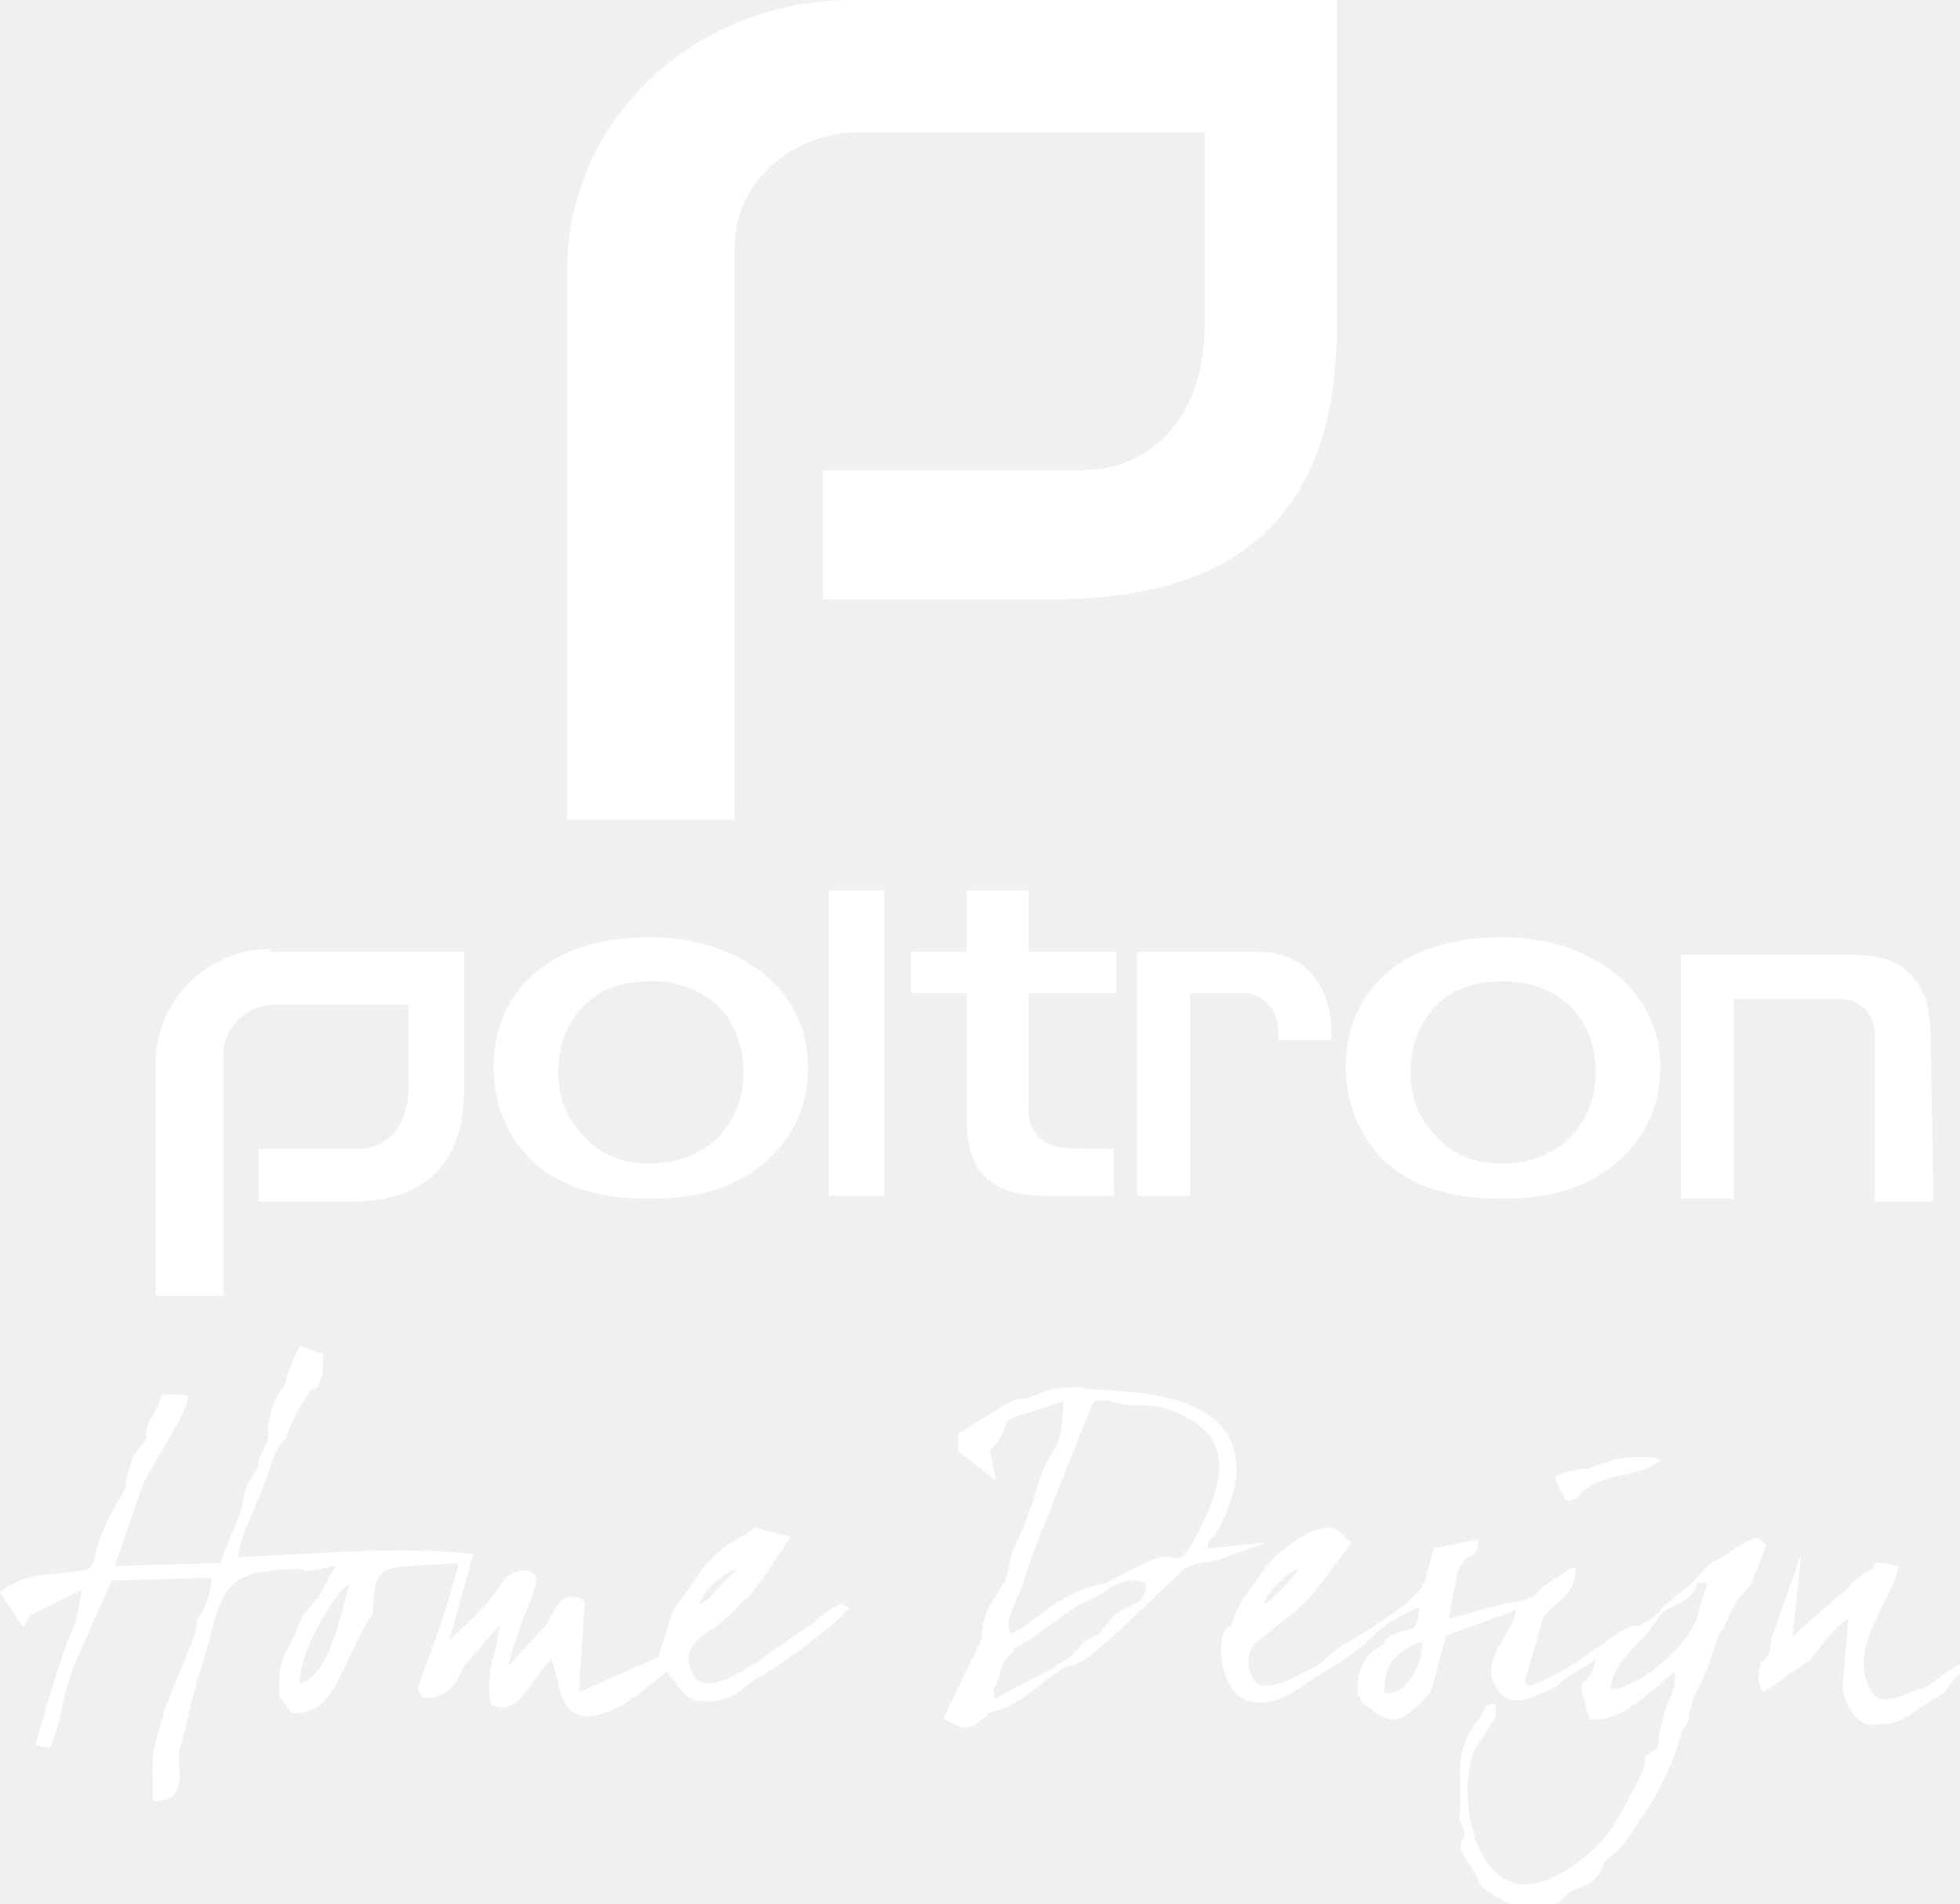
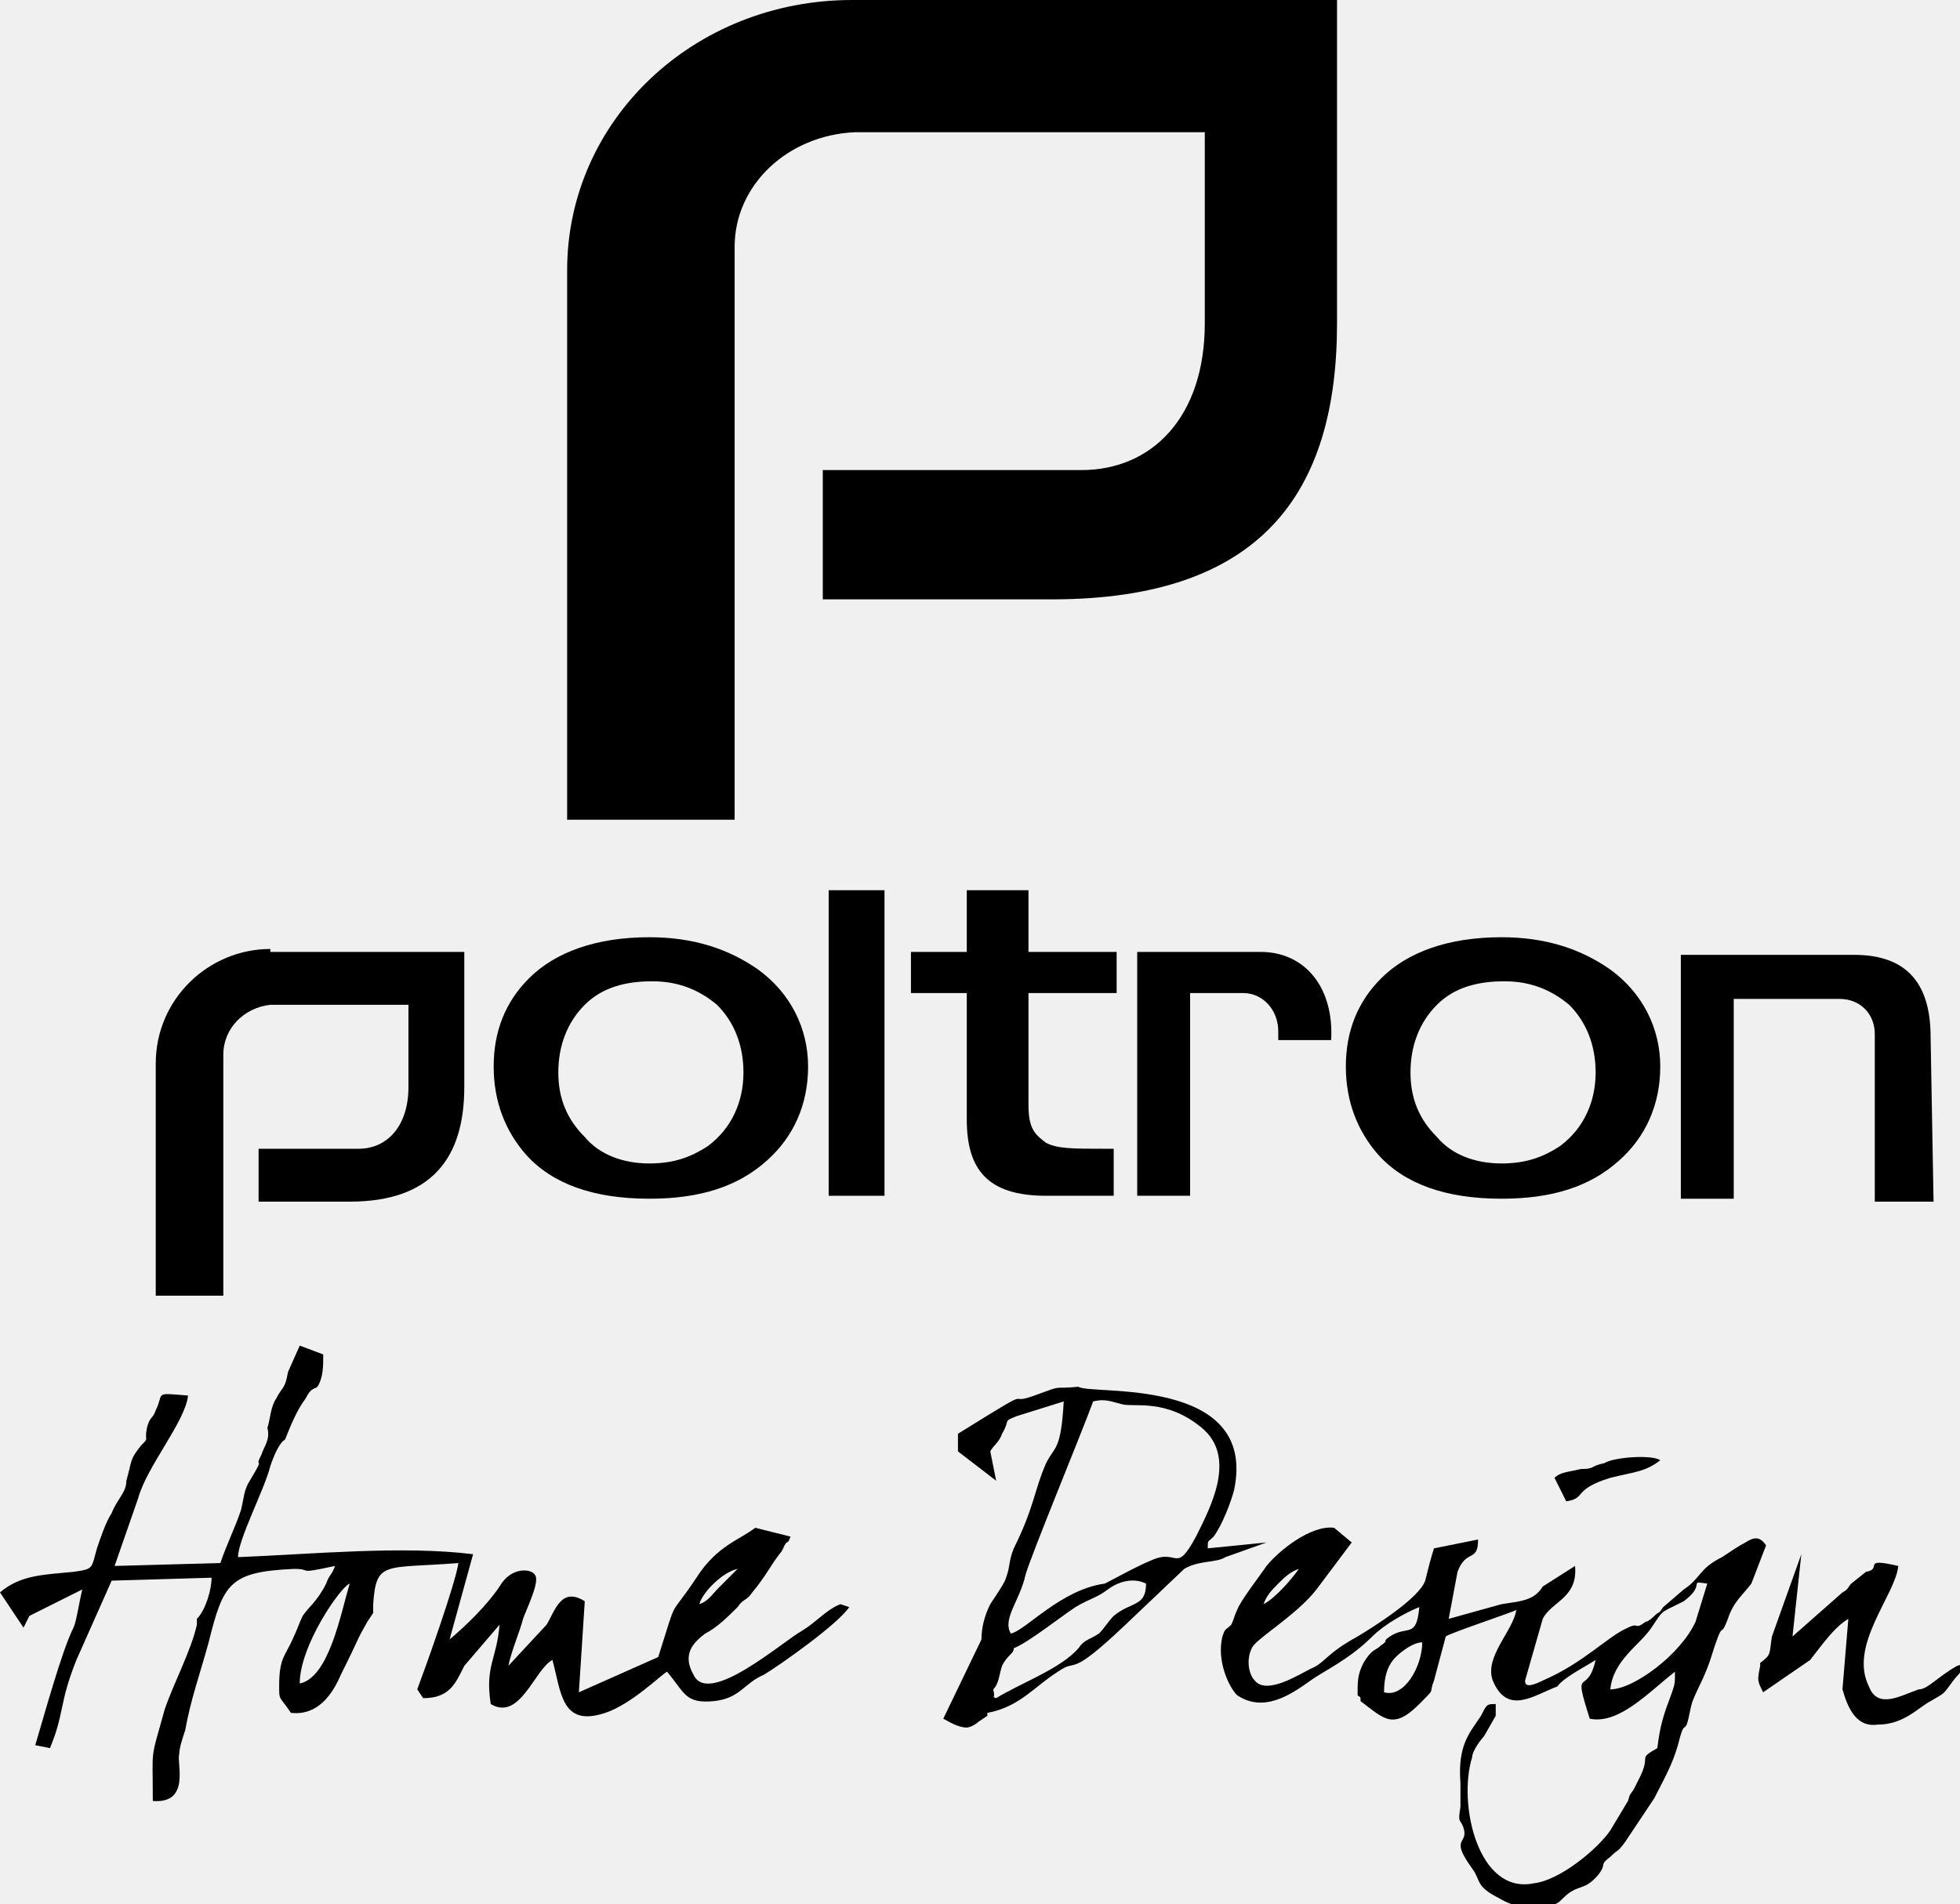
<svg xmlns="http://www.w3.org/2000/svg" version="1.1" x="0px" y="0px" width="66.7px" height="64.8px" viewBox="0 0 66.7 64.8" style="enable-background:new 0 0 66.7 64.8;" xml:space="preserve">
  <style type="text/css">
- 	.st0{fill-rule:evenodd;clip-rule:evenodd;fill:#ffffff !important ;}
- 	.st1{fill:#ffffff !important;}
+ 	.st0{fill-rule:evenodd;clip-rule:evenodd;fill:#00000 !important ;}
+ 	.st1{fill:#000000 !important;}
</style>
  <defs>
</defs>
  <path id="XMLID_45_" class="st0" d="M1,55L1,55l1.8-0.9c-0.1,0.4-0.2,1.1-0.3,1.3c-0.4,0.8-1,3-1.3,4l0.5,0.1  C2.2,58.3,2,58,2.6,56.5l1.2-2.7l3.4-0.1c0,0.4-0.2,1.1-0.5,1.4l0,0.2c-0.2,0.9-0.8,2-1.1,2.9c-0.5,1.8-0.4,1.2-0.4,3.1  c1.3,0.1,0.8-1.3,0.9-1.6c0-0.2,0.1-0.5,0.2-0.8c0.2-1.1,0.5-1.9,0.8-3c0.5-2,0.7-2.4,2.9-2.5c0.7,0,0,0.2,1.4-0.1  c-0.1,0.3-0.2,0.3-0.3,0.6c-0.3,0.6-0.6,0.8-0.8,1.1c-0.1,0.2-0.2,0.5-0.3,0.7c-0.3,0.7-0.5,0.7-0.5,1.7c0,0.5,0,0.3,0.4,0.9  c0.9,0.1,1.4-0.6,1.7-1.3c0.7-1.4,0.5-1.1,0.9-1.8l0.2-0.3l0-0.3c0.1-1.5,0.4-1.2,2.9-1.4c-0.1,0.7-1.1,3.5-1.4,4.3l0.2,0.3  c0.9,0,1.1-0.5,1.4-1.1l1.2-1.4c-0.1,1.2-0.5,1.4-0.3,2.7c1,0.6,1.5-1.2,2.1-1.5c0.3,1.1,0.3,2.3,1.8,1.8c0.9-0.3,1.9-1.3,2.1-1.4  c0.6,0.7,0.6,1.1,1.6,1c0.9-0.1,1-0.6,1.7-0.9c0.5-0.3,2.5-1.7,2.9-2.3l-0.3-0.1c-0.5,0.2-0.8,0.6-1.3,0.9c-0.7,0.4-3.2,2.6-3.7,1.5  c-0.4-0.7,0-1.1,0.4-1.4c0.4-0.2,0.8-0.6,1.1-0.9c0.2-0.3,0.3-0.2,0.5-0.5c0.5-0.6,0.6-0.9,1-1.4c0.3-0.5-0.3,0.4,0.1-0.2  c0.1-0.2,0.1,0,0.2-0.3L25.7,52c-0.5,0.4-1.3,0.6-2,1.7c-1,1.5-0.6,0.5-1.3,2.7l-2.7,1.2l0.2-3.1c-0.8-0.5-1,0.3-1.3,0.8l-1.3,1.4  c0.1-0.5,0.4-1.2,0.5-1.6c0.1-0.3,0.6-1.3,0.4-1.5c-0.1-0.2-0.8-0.3-1.2,0.4c-0.4,0.6-1.1,1.3-1.7,1.8l0.8-2.9c-2.4-0.3-5.5,0-8,0.1  c0-0.6,0.9-2.3,1.1-3.1c0.1-0.3,0.3-0.8,0.5-0.9c0.2-0.5,0.4-1,0.7-1.4c0.2-0.4,0.3-0.3,0.4-0.4c0.2-0.3,0.2-0.7,0.2-1.1l-0.8-0.3  l-0.4,0.9c-0.1,0.6-0.2,0.5-0.4,0.9c-0.2,0.3-0.2,0.7-0.3,1C9.2,49,9,49.2,8.9,49.5c-0.3,0.6,0.2-0.1-0.4,0.9  c-0.2,0.3-0.2,0.6-0.3,1C8,52,7.7,52.6,7.5,53.2l-3.6,0.1L4.7,51c0.3-1.1,1.6-2.6,1.7-3.5c-1.2-0.1-0.8-0.1-1.1,0.5  c-0.1,0.3-0.2,0.2-0.3,0.6c-0.1,0.5,0.1,0.3-0.2,0.6c-0.4,0.5-0.3,0.5-0.5,1.2C4.3,50.8,4,51,3.8,51.5c-0.2,0.3-0.4,0.9-0.5,1.2  c-0.2,0.7-0.1,0.7-0.8,0.8c-1,0.1-1.8,0.1-2.5,0.7l0.8,1.2L1,55z M23.8,54.6c0.1-0.4,0.8-1.1,1.3-1.2L24.5,54  C24.2,54.3,24.1,54.5,23.8,54.6z M10.2,57.3c0-1.3,1.4-3.3,1.7-3.4C11.6,54.9,11.2,57.1,10.2,57.3z" />
  <path id="XMLID_40_" class="st0" d="M45.4,52c-0.8-0.1-1.9,0.8-2.3,1.3c-0.2,0.3-0.9,1.2-1,1.5c-0.1,0.2-0.1,0.3-0.2,0.5  c-0.2,0.2-0.2,0.1-0.3,0.4c-0.2,0.8,0.2,1.7,0.5,2c0.9,0.6,1.8,0,2.5-0.5c0.4-0.3,1.3-0.7,2.1-1.5c0.4-0.4,1.1-0.8,1.6-1  c-0.1,1.1-0.4,0.6-1,1c-0.3,0.2,0,0.1-0.3,0.3c-0.2,0.2-0.3,0.1-0.6,0.6c-0.2,0.4-0.2,0.6-0.2,1.1c0.1,0.1,0.1,0,0.1,0.2  c0.8,0.6,1.1,1,2,0.1c0.6-0.6,0.3-0.3,0.5-0.8l0.4-1.5c0.1-0.1,2.2-0.8,2.4-0.9c-0.1,0.7-1.1,1.6-0.8,2.4c0.5,1.2,1.4,0.5,2.2,0.2  c0.2-0.3,1-0.7,1.3-0.9c-0.3,1.3-0.8,0.1-0.2,2c1,0.2,2-0.9,2.9-1.6c0,0.4,0,0.4-0.1,0.7c-0.3,0.8-0.4,1.1-0.5,1.9  c-0.7,0.4-0.2,0.2-0.6,1l-0.2,0.4c-0.2,0.3-0.1,0.1-0.2,0.4l-0.6,1c-0.4,0.6-1.7,1.7-2.6,1.8c-1.9,0.4-2.6-2.7-2.1-4.3  c0-0.2,0.3-0.6,0.4-0.7l0.4-0.7L50.9,58c-0.3,0-0.3,0-0.5,0.4c-0.4,0.6-0.8,1-0.7,2.3c0,0.3,0,0.1,0,0.5l0,0.3  c-0.1,0.6,0,0.4,0.1,0.7c0.2,0.6-0.5,0.3,0.3,1.4c0.3,0.4,0.1,0.6,0.9,1c0.5,0.3,1,0.4,1.6,0.3c0.4-0.1,0.4-0.1,0.6-0.3  c0.5-0.5,0.7-0.2,1.2-0.8c0.3-0.4,0-0.3,0.4-0.6c0.3-0.3,0.2-0.1,0.5-0.5l1-1.5c0.3-0.6,0.6-1.1,0.8-1.8c0.2-0.8,0.2-0.5,0.3-0.7  c0.1-0.3,0.1-0.5,0.2-0.8c0.2-0.5,0.4-0.8,0.6-1.4c0.5-1.6,0.3-0.6,0.6-1.4c0.2-0.6,0.5-0.8,0.8-1.2l0.5-1.3  c-0.2-0.3-0.4-0.3-0.7-0.1c-0.2,0.1-0.5,0.3-0.8,0.5c-0.8,0.4-0.7,0.7-1.3,1.1l-0.7,0.6c-0.2,0.3-0.1,0.1-0.3,0.3  c0,0-0.2,0.2-0.3,0.2c-0.4,0.3-0.2,0-0.6,0.2c-0.7,0.3-1.5,1.2-2.9,1.8c-0.6,0.3-0.6,0.1-0.6,0l0.6-2.1c0.3-0.6,1.2-0.7,1.1-1.8  l-1.1,0.7c-0.3,0.5-0.8,0.5-1.4,0.6l-1.8,0.5l0.3-1.6c0.3-0.8,0.7-0.3,0.7-1.1l-1.5,0.3c-0.1,0.3-0.2,0.7-0.3,1.1  c-0.2,0.6-1.8,1.6-2.3,1.9c-1.1,0.6-1.1,0.9-1.6,1.1c-0.4,0.2-1.5,0.9-1.9,0.4c-0.2-0.2-0.3-0.7-0.1-1.1c0.1-0.3,1.5-1.1,2.2-2  l1.2-1.6L45.4,52z M43,54.6c0.1-0.3,0.3-0.5,0.5-0.7c0.2-0.2,0.4-0.4,0.7-0.5C44,53.7,43.4,54.4,43,54.6z M54.8,57.5  c0.1-1,1-1.5,1.4-2.1c0.4-0.6,0.3-0.5,0.9-0.8c0.2-0.1,0,0,0.2-0.1c0.8-0.6,0.1-0.7,0.8-0.6l-0.4,1.3C57.2,56.3,55.6,57.5,54.8,57.5  z M47.1,57.6c0-0.5,0.1-0.9,0.4-1.2c0.2-0.2,0.6-0.5,0.9-0.5C48.4,56.7,47.8,57.8,47.1,57.6z" />
  <path id="XMLID_39_" class="st0" d="M59.9,56.6l0,0.1c-0.1,0.5-0.1,0.5,0.1,0.9l1.6-1.1c0.4-0.5,0.8-1.1,1.3-1.4l-0.2,2.4  c0.2,0.7,0.5,1.3,1.2,1.2c0.9,0,1.4-0.6,1.8-0.8c0.5-0.3,0.4-0.2,0.7-0.6c0.2-0.3,0.4-0.4,0.5-0.7l-0.3,0.1c-0.7,0.4-1,0.8-1.3,0.8  c-0.6,0.2-1.4,0.7-1.7-0.1c-0.7-1.4,0.9-3.1,1-4.1c-1.3-0.3-0.5,0.1-1.1,0.2L63,53.9c-0.1,0.1-0.1,0.2-0.3,0.3l-1.7,1.5l0.3-2.8  l-1,2.8C60.2,56.3,60.3,56.3,59.9,56.6" />
  <path class="st0" d="M41.1,52.7c0-0.3,0-0.2,0.2-0.4c0.3-0.4,0.6-1.2,0.7-1.6c0.8-3.9-4.9-3.2-5.3-3.5c-1,0.1-0.4-0.1-1.5,0.3  c-1.1,0.4,0.3-0.5-2.6,1.3l0,0.6l1.3,1l-0.2-1c0.1-0.2,0.3-0.3,0.4-0.6c0.3-0.5,0-0.4,0.5-0.6l1.6-0.5c-0.1,1.7-0.3,1.5-0.6,2.1  c-0.4,0.9-0.4,1.5-1.1,2.9c-0.2,0.5-0.1,0.6-0.3,1.1c-0.1,0.2-0.3,0.5-0.5,0.8c-0.2,0.4-0.3,0.8-0.3,1.2l-1.3,2.7  c0.2,0.1,0.5,0.3,0.8,0.3c0.1,0,0.3-0.1,0.4-0.2l0.3-0.2c0,0,0,0,0-0.1c1.1-0.2,1.6-0.9,2.4-1.4c0.7-0.5,0.3,0.3,2.3-1.6l2-1.9  c0.5-0.3,1.1-0.2,1.4-0.4l1.4-0.5L41.1,52.7z M37.9,55c-0.2,0.2-0.3,0.4-0.5,0.6c-0.3,0.2-0.5,0.2-0.7,0.5c-0.6,0.7-2,1.2-2.8,1.7  c-0.2-0.1,0,0.1-0.1-0.3c0.2-0.2,0.2-0.5,0.3-0.8c0.2-0.4,0.4-0.4,0.4-0.6c0.5-0.2,1.5-1,2.1-1.4c0.5-0.3,0.7-0.3,1.1-0.6  c0.4-0.3,0.9-0.4,1.3-0.2C39,54.7,38.5,54.5,37.9,55z M39.2,53.1c-0.5,0.2-1.4,0.7-1.6,0.8c-1.5,0.2-2.7,1.6-3.2,1.7  c-0.3-0.5,0.3-1.1,0.5-2c0.2-0.7,1.9-4.8,2.3-5.9c0.4-0.1,0.6,0,1,0.1c0.4,0.1,1.5-0.2,2.7,0.8c1.2,1,0.3,2.7-0.2,3.7  C40,53.6,40.1,52.7,39.2,53.1z" />
  <path id="XMLID_38_" class="st0" d="M52.9,50.3l0.4,0.8c0.7-0.1,0.2-0.4,1.5-0.8c0.8-0.2,1.2-0.2,1.7-0.6c-0.3-0.2-1.6-0.1-1.9,0.1  c-0.5,0.1-0.3,0.2-0.8,0.2C53.4,50.1,53.1,50.1,52.9,50.3" />
  <path id="XMLID_37_" class="st1" d="M29,0c-5.4,0-9.7,4.1-9.7,9.2v18.7h5.7V8.4c0-2.1,1.8-3.8,4.1-3.9h11.9V11c0,3.2-1.8,5-4.2,5H28  v4.4h7.8c7.1,0,9.7-3.6,9.7-9.4V0H29z" />
  <path id="XMLID_36_" class="st1" d="M9.2,32.3c-2.1,0-3.9,1.7-3.9,3.9v7.9h2.3v-8.2c0-0.9,0.7-1.6,1.6-1.7h4.7V37  c0,1.3-0.7,2.1-1.7,2.1H8.8v1.8h3.1c2.8,0,3.9-1.5,3.9-3.9v-4.6H9.2z" />
  <path id="XMLID_35_" class="st1" d="M65.7,35.3c0-1.7-0.7-2.8-2.6-2.8h-5.9v8.3H59v-6.8l3.6,0c0.7,0,1.2,0.5,1.2,1.2  c0,0.1,0,0.3,0,0.3v5.4h2L65.7,35.3z" />
  <path id="XMLID_24_" class="st1" d="M35.6,40.7c-2,0-2.7-0.9-2.7-2.6v-4.3H31v-1.4h1.9v-2.1H35v2.1h3v1.4h-3v3.8  c0,0.8,0.2,1,0.6,1.3c0.4,0.2,0.9,0.2,2,0.2h0.3v1.6H35.6z" />
  <path id="XMLID_19_" class="st1" d="M25.8,33c-1-0.7-2.2-1.1-3.7-1.1c-1.8,0-3.2,0.5-4.1,1.4c-0.8,0.8-1.2,1.8-1.2,3  c0,1.2,0.4,2.2,1.1,3c0.9,1,2.3,1.5,4.2,1.5c1.7,0,3-0.4,4-1.3c0.9-0.8,1.4-1.9,1.4-3.2C27.5,35,26.9,33.8,25.8,33z M24.1,39  c-0.6,0.4-1.2,0.6-2,0.6h0c-0.9,0-1.7-0.3-2.2-0.9c-0.6-0.6-0.9-1.3-0.9-2.2c0-0.9,0.3-1.7,0.9-2.3c0.6-0.6,1.4-0.8,2.3-0.8  c0.9,0,1.6,0.3,2.2,0.8c0.6,0.6,0.9,1.4,0.9,2.3C25.3,37.5,24.9,38.4,24.1,39z" />
  <path id="XMLID_15_" class="st1" d="M54.8,33c-1-0.7-2.2-1.1-3.7-1.1c-1.8,0-3.2,0.5-4.1,1.4c-0.8,0.8-1.2,1.8-1.2,3  c0,1.2,0.4,2.2,1.1,3c0.9,1,2.3,1.5,4.2,1.5c1.7,0,3-0.4,4-1.3c0.9-0.8,1.4-1.9,1.4-3.2C56.5,35,55.9,33.8,54.8,33z M53.1,39  c-0.6,0.4-1.2,0.6-2,0.6c0,0,0,0,0,0c-0.9,0-1.7-0.3-2.2-0.9c-0.6-0.6-0.9-1.3-0.9-2.2c0-0.9,0.3-1.7,0.9-2.3  c0.6-0.6,1.4-0.8,2.3-0.8c0.9,0,1.6,0.3,2.2,0.8c0.6,0.6,0.9,1.4,0.9,2.3C54.3,37.5,53.9,38.4,53.1,39z" />
  <polygon id="XMLID_10_" class="st1" points="30.1,40.5 30.1,30.3 28.2,30.3 28.2,40.7 30.1,40.7 " />
  <path id="XMLID_1_" class="st1" d="M42.9,32.4h-4.2v8.3h1.8v-6.9l1.8,0c0.7,0,1.2,0.6,1.2,1.3c0,0.1,0,0.3,0,0.3h1.8  C45.4,33.6,44.4,32.4,42.9,32.4z" />
</svg>
